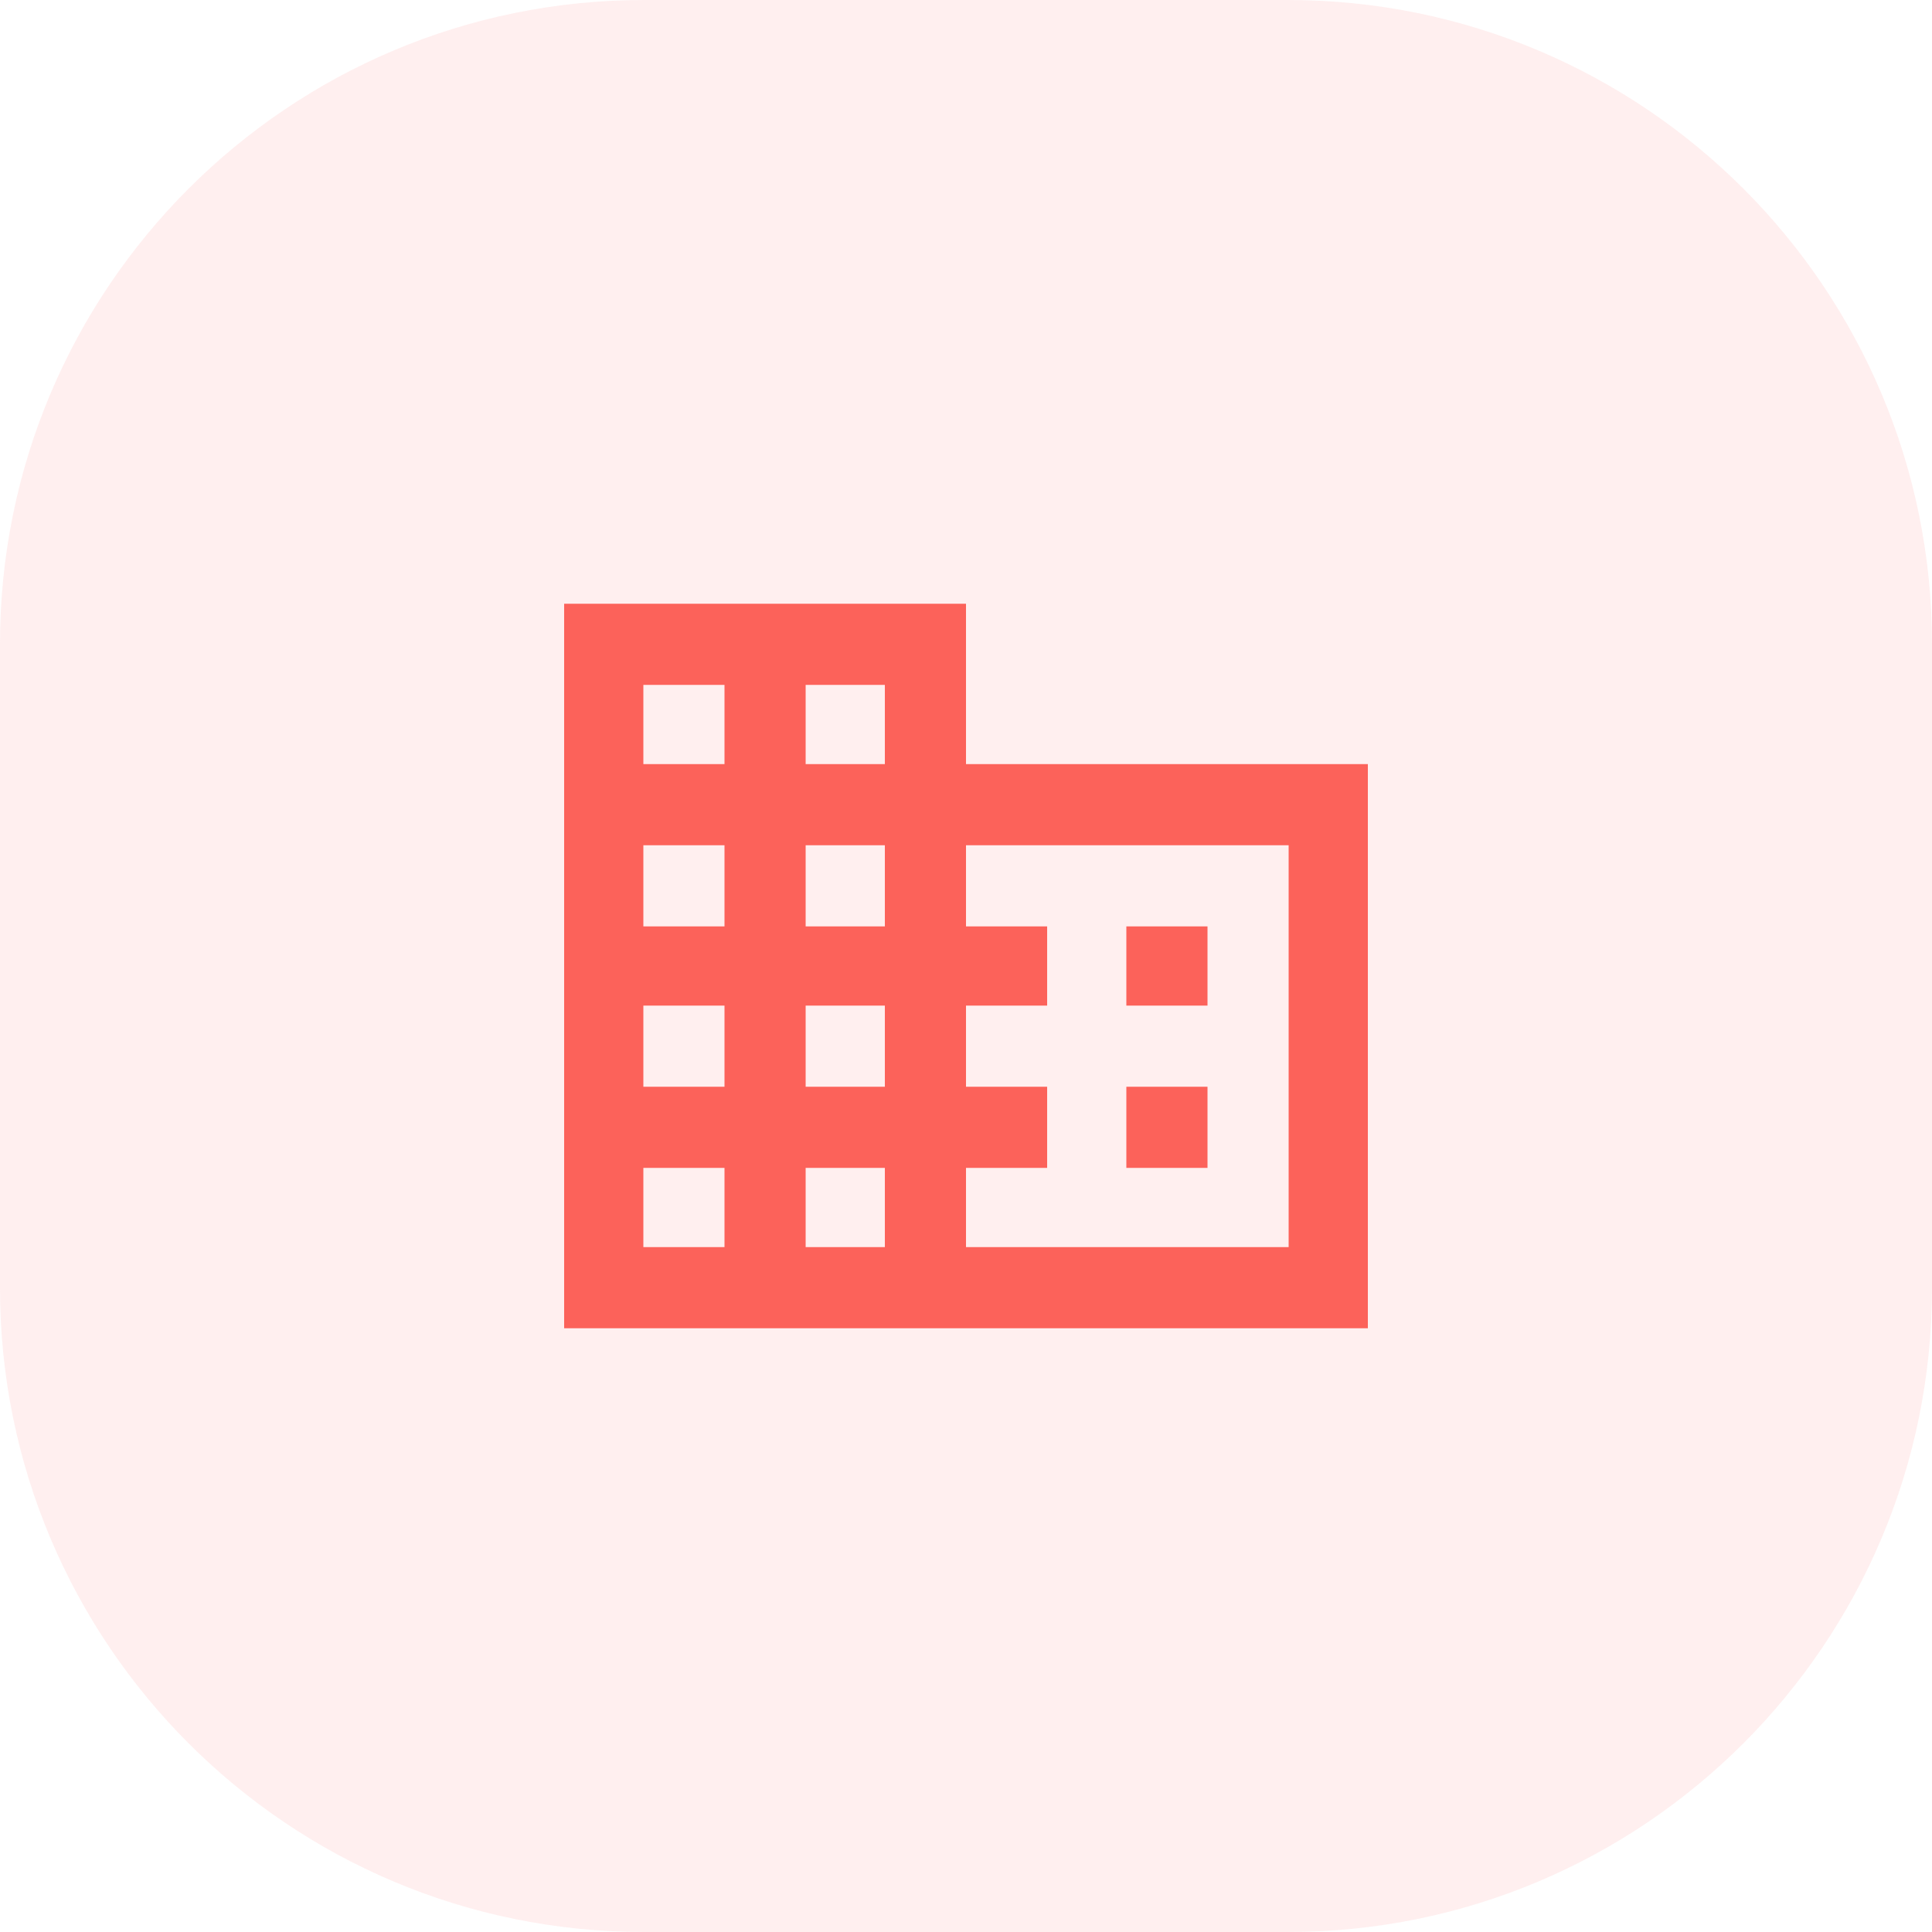
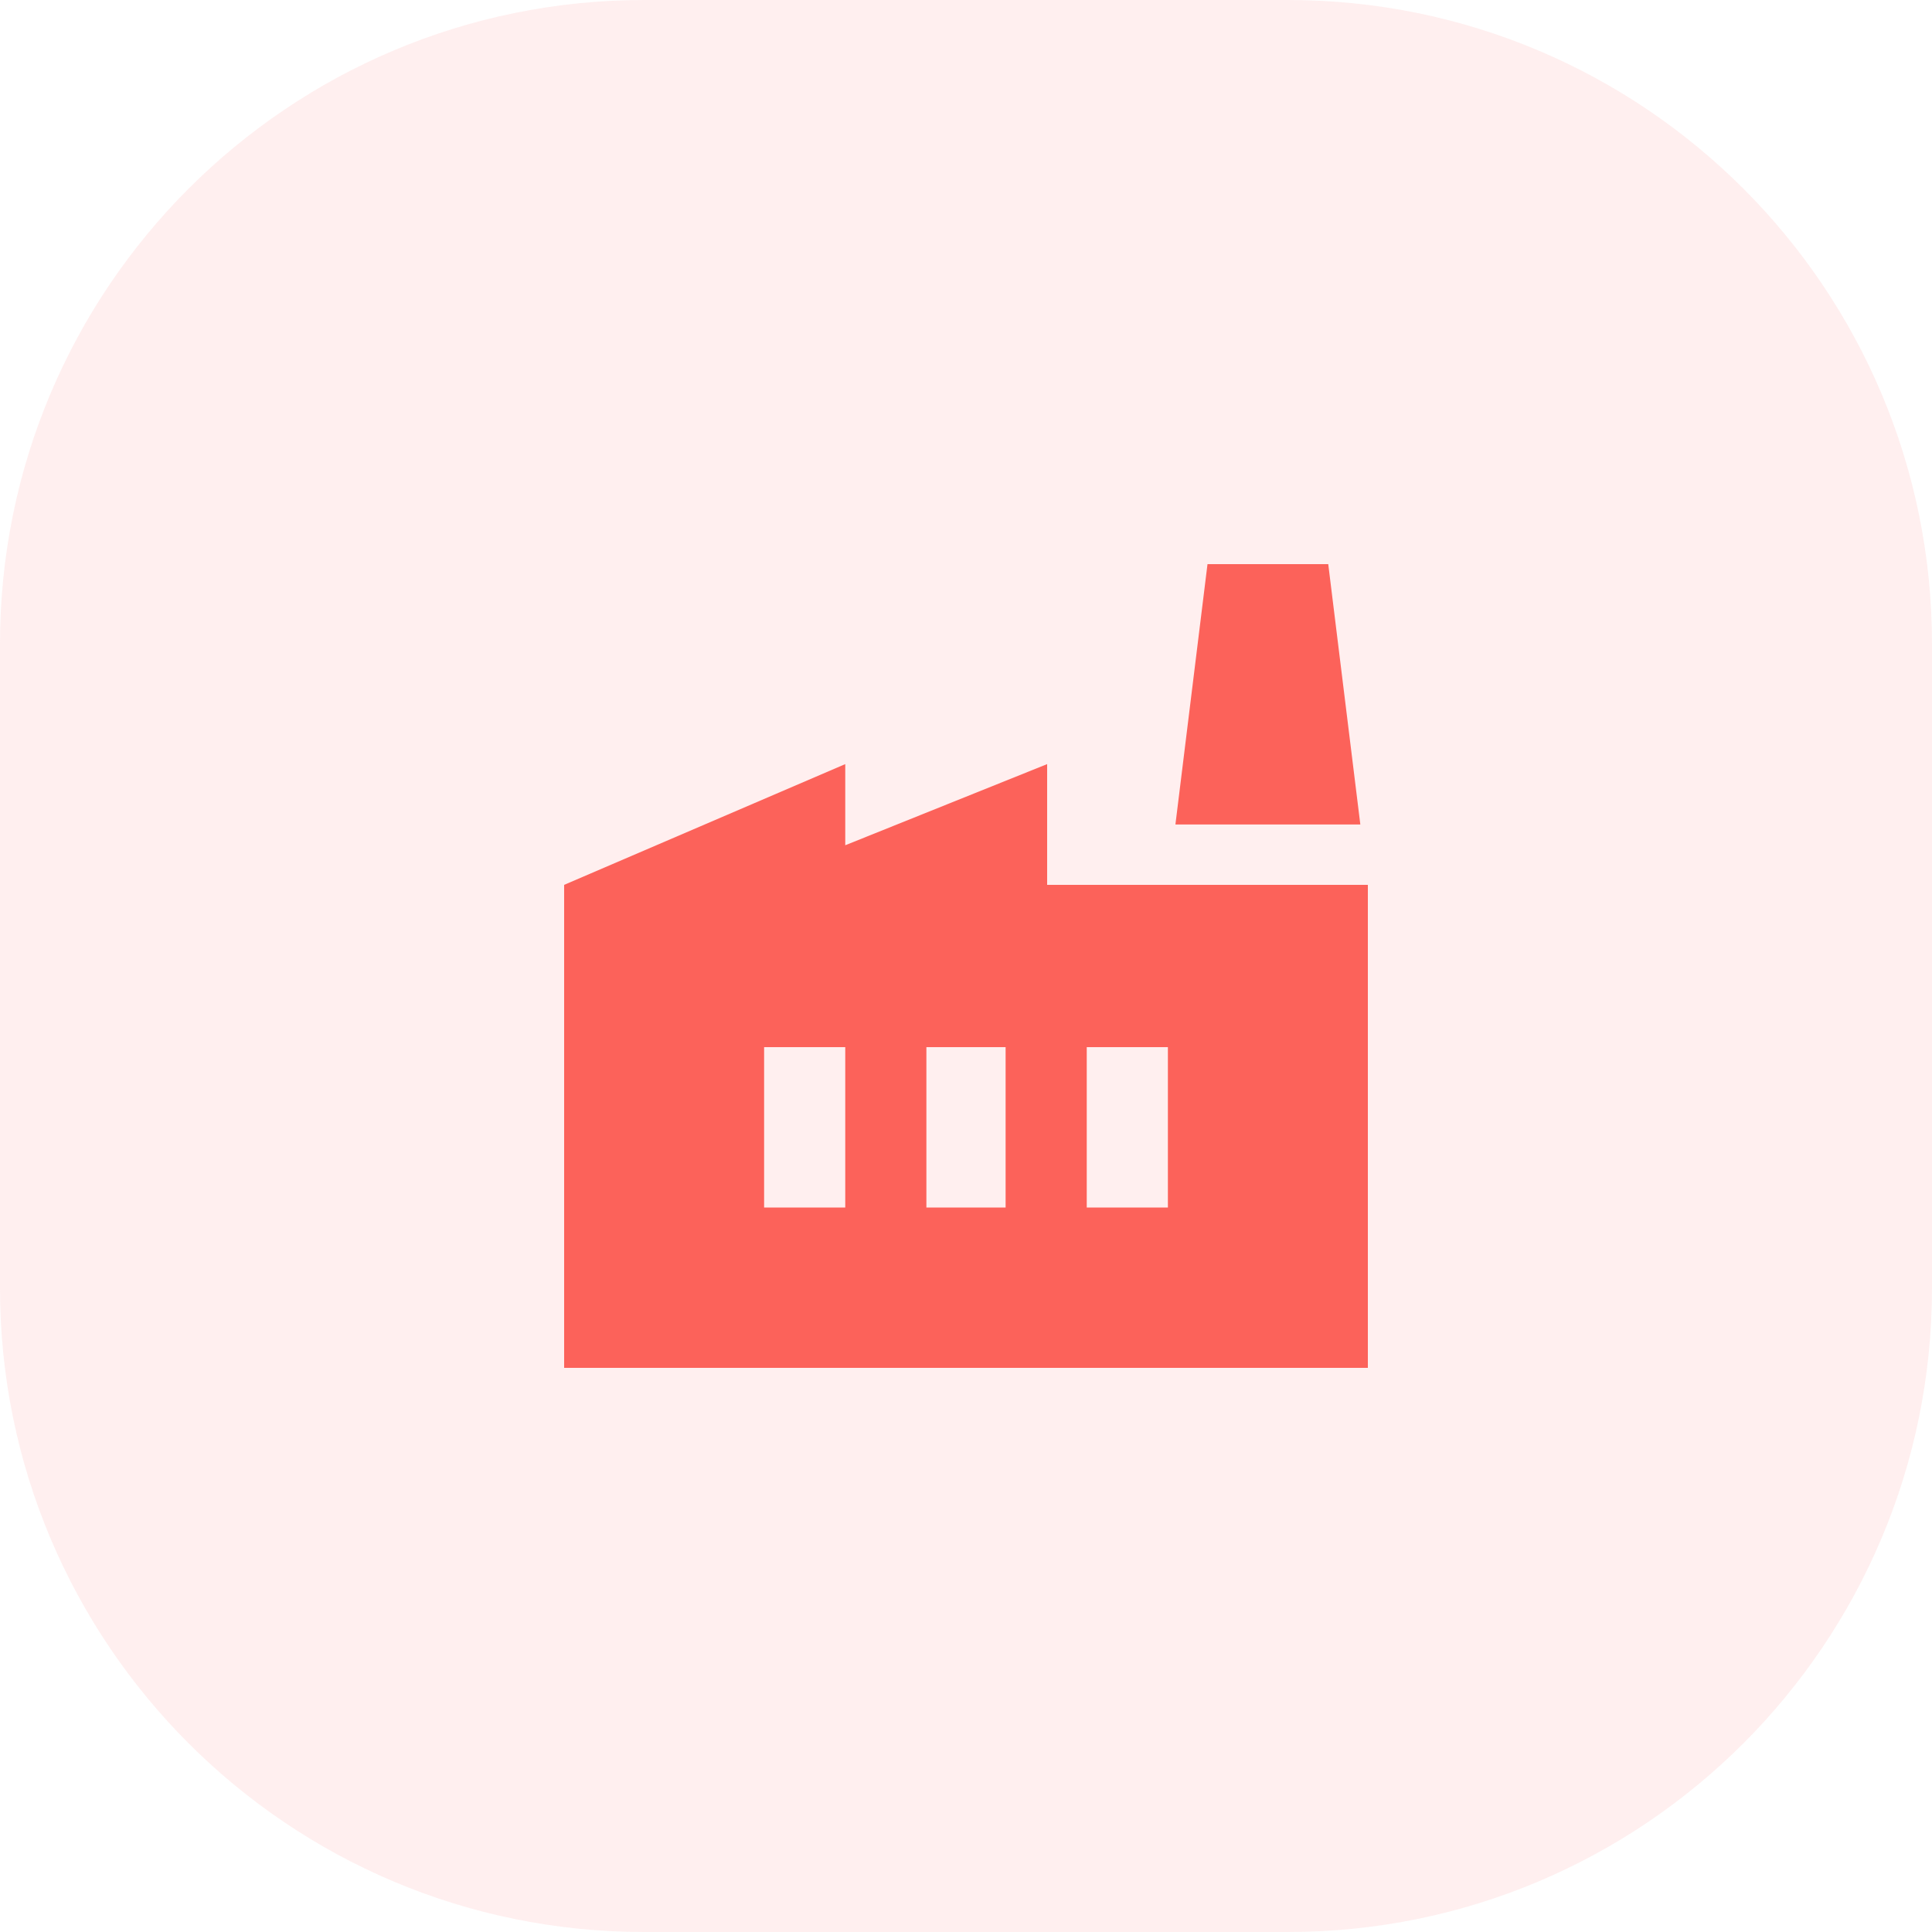
<svg xmlns="http://www.w3.org/2000/svg" width="48" height="48" viewBox="0 0 48 48" fill="none">
  <rect width="48" height="48" rx="16" fill="#FC625A" fill-opacity="0.1" />
-   <path d="M30 27V29.016H27.984V27H30ZM30 23.016V24.984H27.984V23.016H30ZM32.016 30.984V21H24V23.016H26.016V24.984H24V27H26.016V29.016H24V30.984H32.016ZM21.984 18.984V17.016H20.016V18.984H21.984ZM21.984 23.016V21H20.016V23.016H21.984ZM21.984 27V24.984H20.016V27H21.984ZM21.984 30.984V29.016H20.016V30.984H21.984ZM18 18.984V17.016H15.984V18.984H18ZM18 23.016V21H15.984V23.016H18ZM18 27V24.984H15.984V27H18ZM18 30.984V29.016H15.984V30.984H18ZM24 18.984H33.984V33H14.016V15H24V18.984Z" fill="#FC625A" />
+   <path d="M33.984 21.984V33.984H14.016V21.984L21 18.984V21L26.016 18.984V21.984H33.984ZM29.203 20.484L30 14.016H33L33.797 20.484H29.203ZM23.016 30H24.984V26.016H23.016V30ZM18.984 30H21V26.016H18.984V30ZM29.016 26.016H27V30H29.016V26.016Z" fill="#FC625A" />
</svg>
